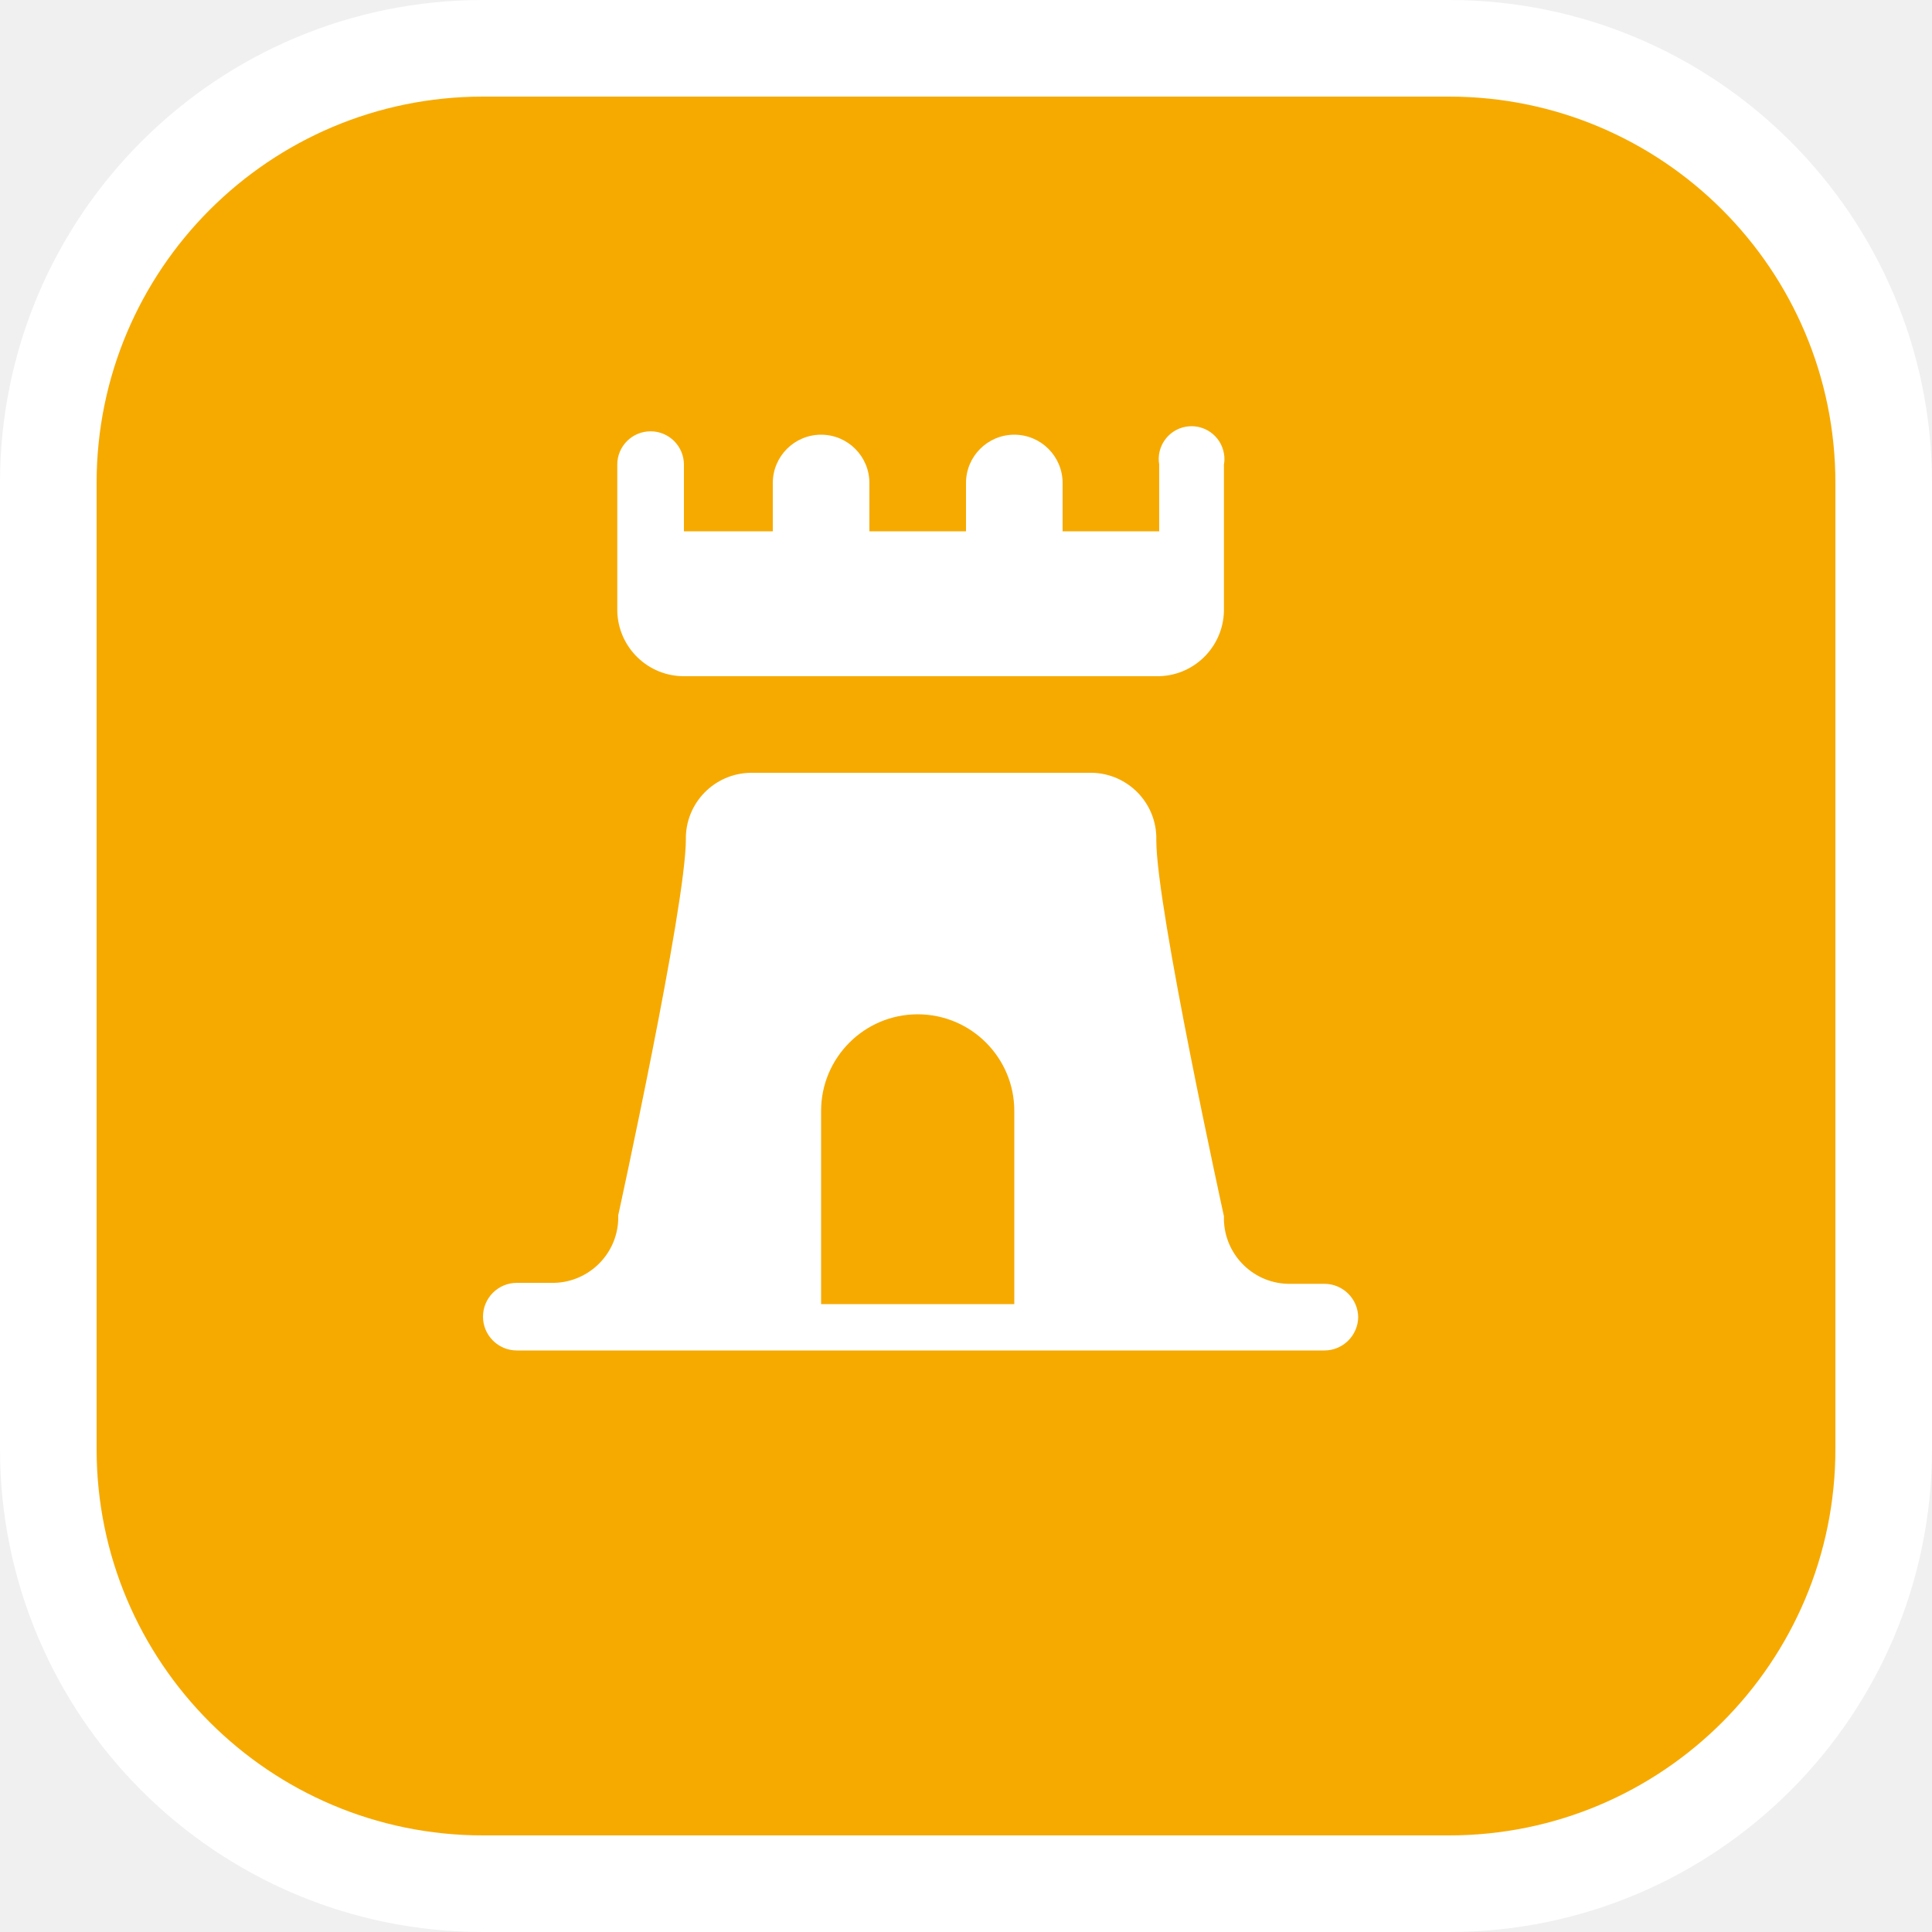
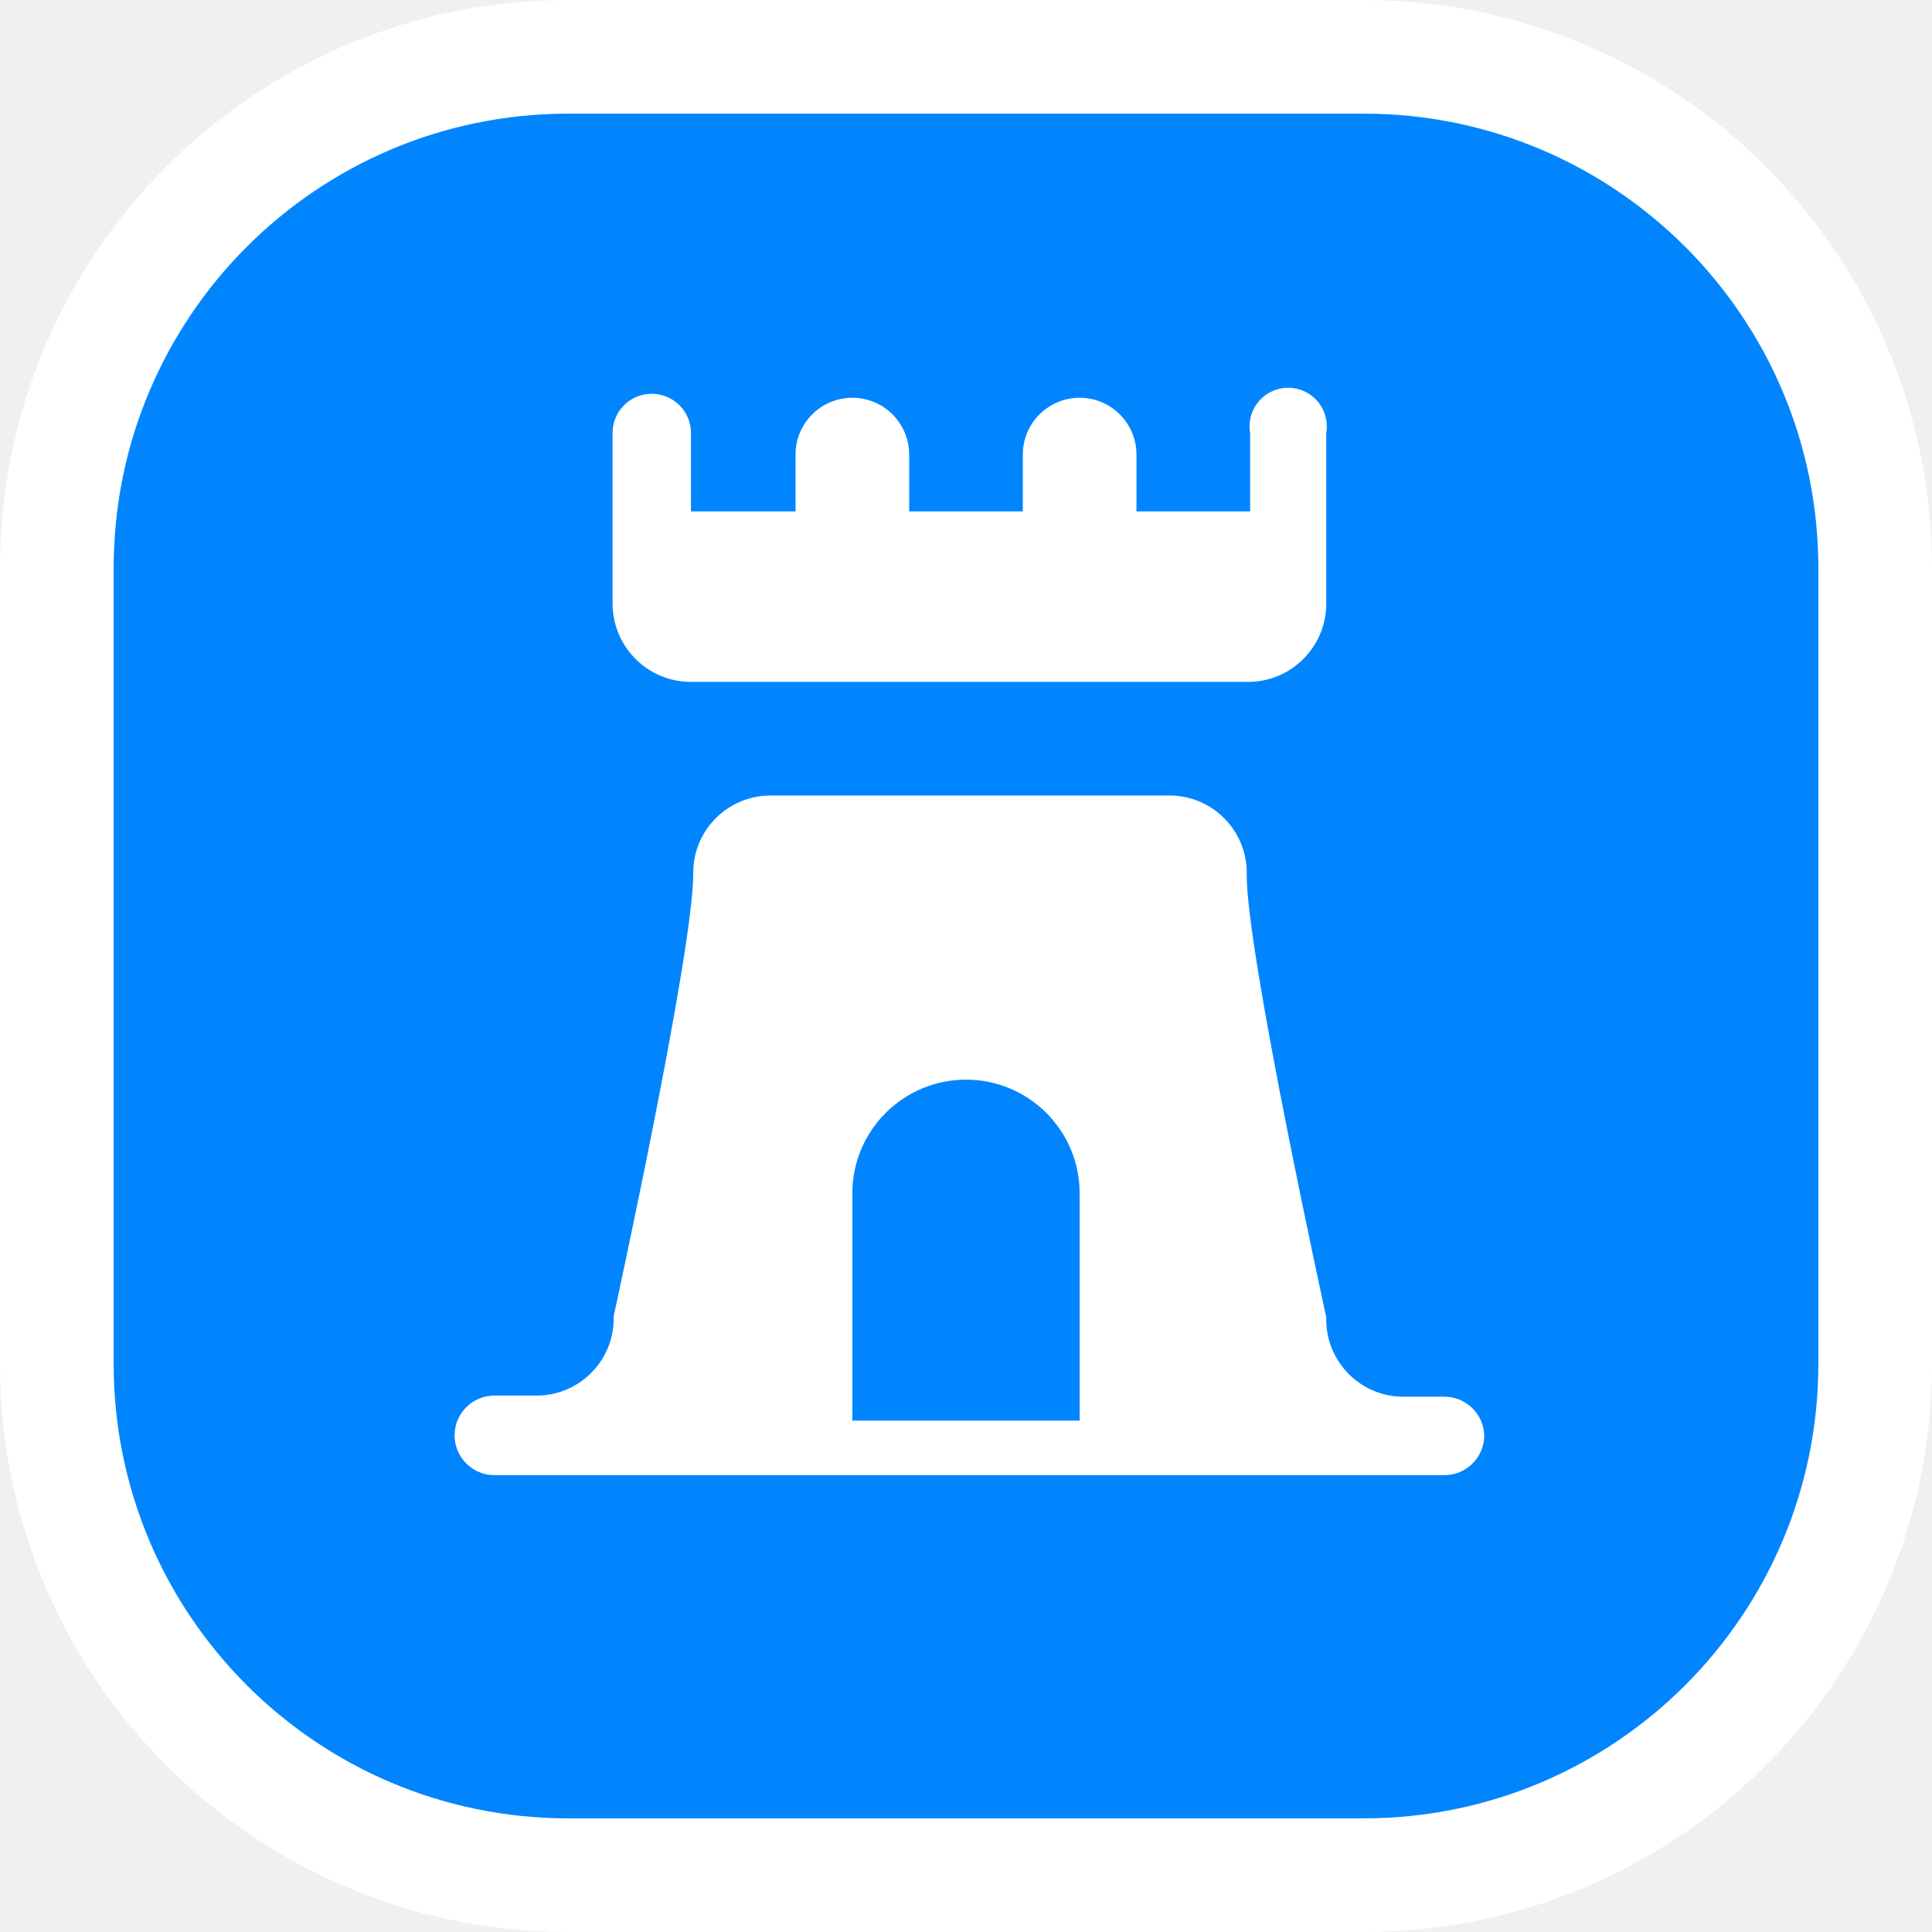
- <svg xmlns="http://www.w3.org/2000/svg" viewBox="0 0 20 20" height="20" width="20">
-   <rect fill="none" x="0" y="0" width="20" height="20" />
-   <rect x="1" y="1" rx="4" ry="4" width="18" height="18" stroke="#ffffff" style="stroke-linejoin:round;stroke-miterlimit:4;" fill="#ffffff" stroke-width="2" />
-   <rect x="1" y="1" width="18" height="18" rx="4" ry="4" fill="#f6aa00" />
-   <path fill="#ffffff" transform="translate(4 4)" d="M8.67,0.81v1.48C8.681,2.671,8.382,2.989,8.001,3C8,3,8,3,8,3H3.09c-0.381,0.006-0.694-0.299-0.7-0.68  C2.39,2.313,2.39,2.307,2.39,2.3V0.81c0-0.191,0.154-0.345,0.345-0.345S3.08,0.62,3.08,0.81V1.5H4V1l0,0  c0-0.276,0.224-0.5,0.5-0.5S5,0.724,5,1l0,0v0.5h1V1l0,0c0-0.276,0.224-0.5,0.5-0.5S7,0.724,7,1l0,0v0.5h1V0.81  C7.968,0.625,8.092,0.449,8.277,0.417c0.185-0.032,0.361,0.092,0.393,0.277C8.677,0.732,8.677,0.772,8.67,0.81z   M10.06,9.63c0,0.193-0.157,0.35-0.35,0.35h0H1.35C1.157,9.98,1,9.823,1,9.63  C1,9.437,1.157,9.28,1.35,9.28H1.7c0.375,0.011,0.689-0.284,0.7-0.659c0-0.013,0-0.027,0-0.041  c0,0,0.7-3.2,0.7-3.89C3.094,4.314,3.394,4.006,3.77,4C3.777,4,3.783,4,3.79,4h3.48  c0.375-0.011,0.689,0.284,0.7,0.659c0,0.013,0,0.027,0,0.041c0,0.7,0.7,3.89,0.7,3.89  c-0.011,0.375,0.284,0.689,0.659,0.7c0.013,0,0.027,0,0.041,0h0.34c0.193,0,0.35,0.157,0.35,0.35v0V9.63z   M6.5,7.5c0-0.552-0.448-1-1-1s-1,0.448-1,1v2h2V7.5z" />
+ <svg xmlns="http://www.w3.org/2000/svg" viewBox="0 0 17 17" height="17" width="17">
+   <rect fill="none" x="0" y="0" width="17" height="17" />
+   <rect x="1" y="1" rx="4" ry="4" width="15" height="15" stroke="#ffffff" style="stroke-linejoin:round;stroke-miterlimit:4;" fill="#ffffff" stroke-width="2" />
+   <rect x="1" y="1" width="15" height="15" rx="4" ry="4" fill="#0085ff" />
+   <path fill="#ffffff" transform="translate(3 3)" d="M8.67,0.81v1.48C8.681,2.671,8.382,2.989,8.001,3C8,3,8,3,8,3H3.09c-0.381,0.006-0.694-0.299-0.7-0.68  C2.39,2.313,2.39,2.307,2.39,2.3V0.81c0-0.191,0.154-0.345,0.345-0.345S3.08,0.62,3.08,0.81V1.5H4V1l0,0  c0-0.276,0.224-0.5,0.5-0.5S5,0.724,5,1l0,0v0.5h1V1l0,0c0-0.276,0.224-0.5,0.5-0.5S7,0.724,7,1l0,0v0.5h1V0.81  C7.968,0.625,8.092,0.449,8.277,0.417c0.185-0.032,0.361,0.092,0.393,0.277C8.677,0.732,8.677,0.772,8.67,0.81z   M10.06,9.63c0,0.193-0.157,0.35-0.35,0.35h0H1.35C1.157,9.98,1,9.823,1,9.63  C1,9.437,1.157,9.28,1.35,9.28H1.7c0.375,0.011,0.689-0.284,0.7-0.659c0-0.013,0-0.027,0-0.041  c0,0,0.7-3.2,0.7-3.89C3.094,4.314,3.394,4.006,3.77,4C3.777,4,3.783,4,3.79,4h3.48  c0.375-0.011,0.689,0.284,0.7,0.659c0,0.013,0,0.027,0,0.041c0,0.7,0.7,3.89,0.7,3.89  c-0.011,0.375,0.284,0.689,0.659,0.7c0.013,0,0.027,0,0.041,0h0.34c0.193,0,0.35,0.157,0.35,0.35v0V9.63z   M6.5,7.5c0-0.552-0.448-1-1-1s-1,0.448-1,1v2h2V7.5z" />
</svg>
